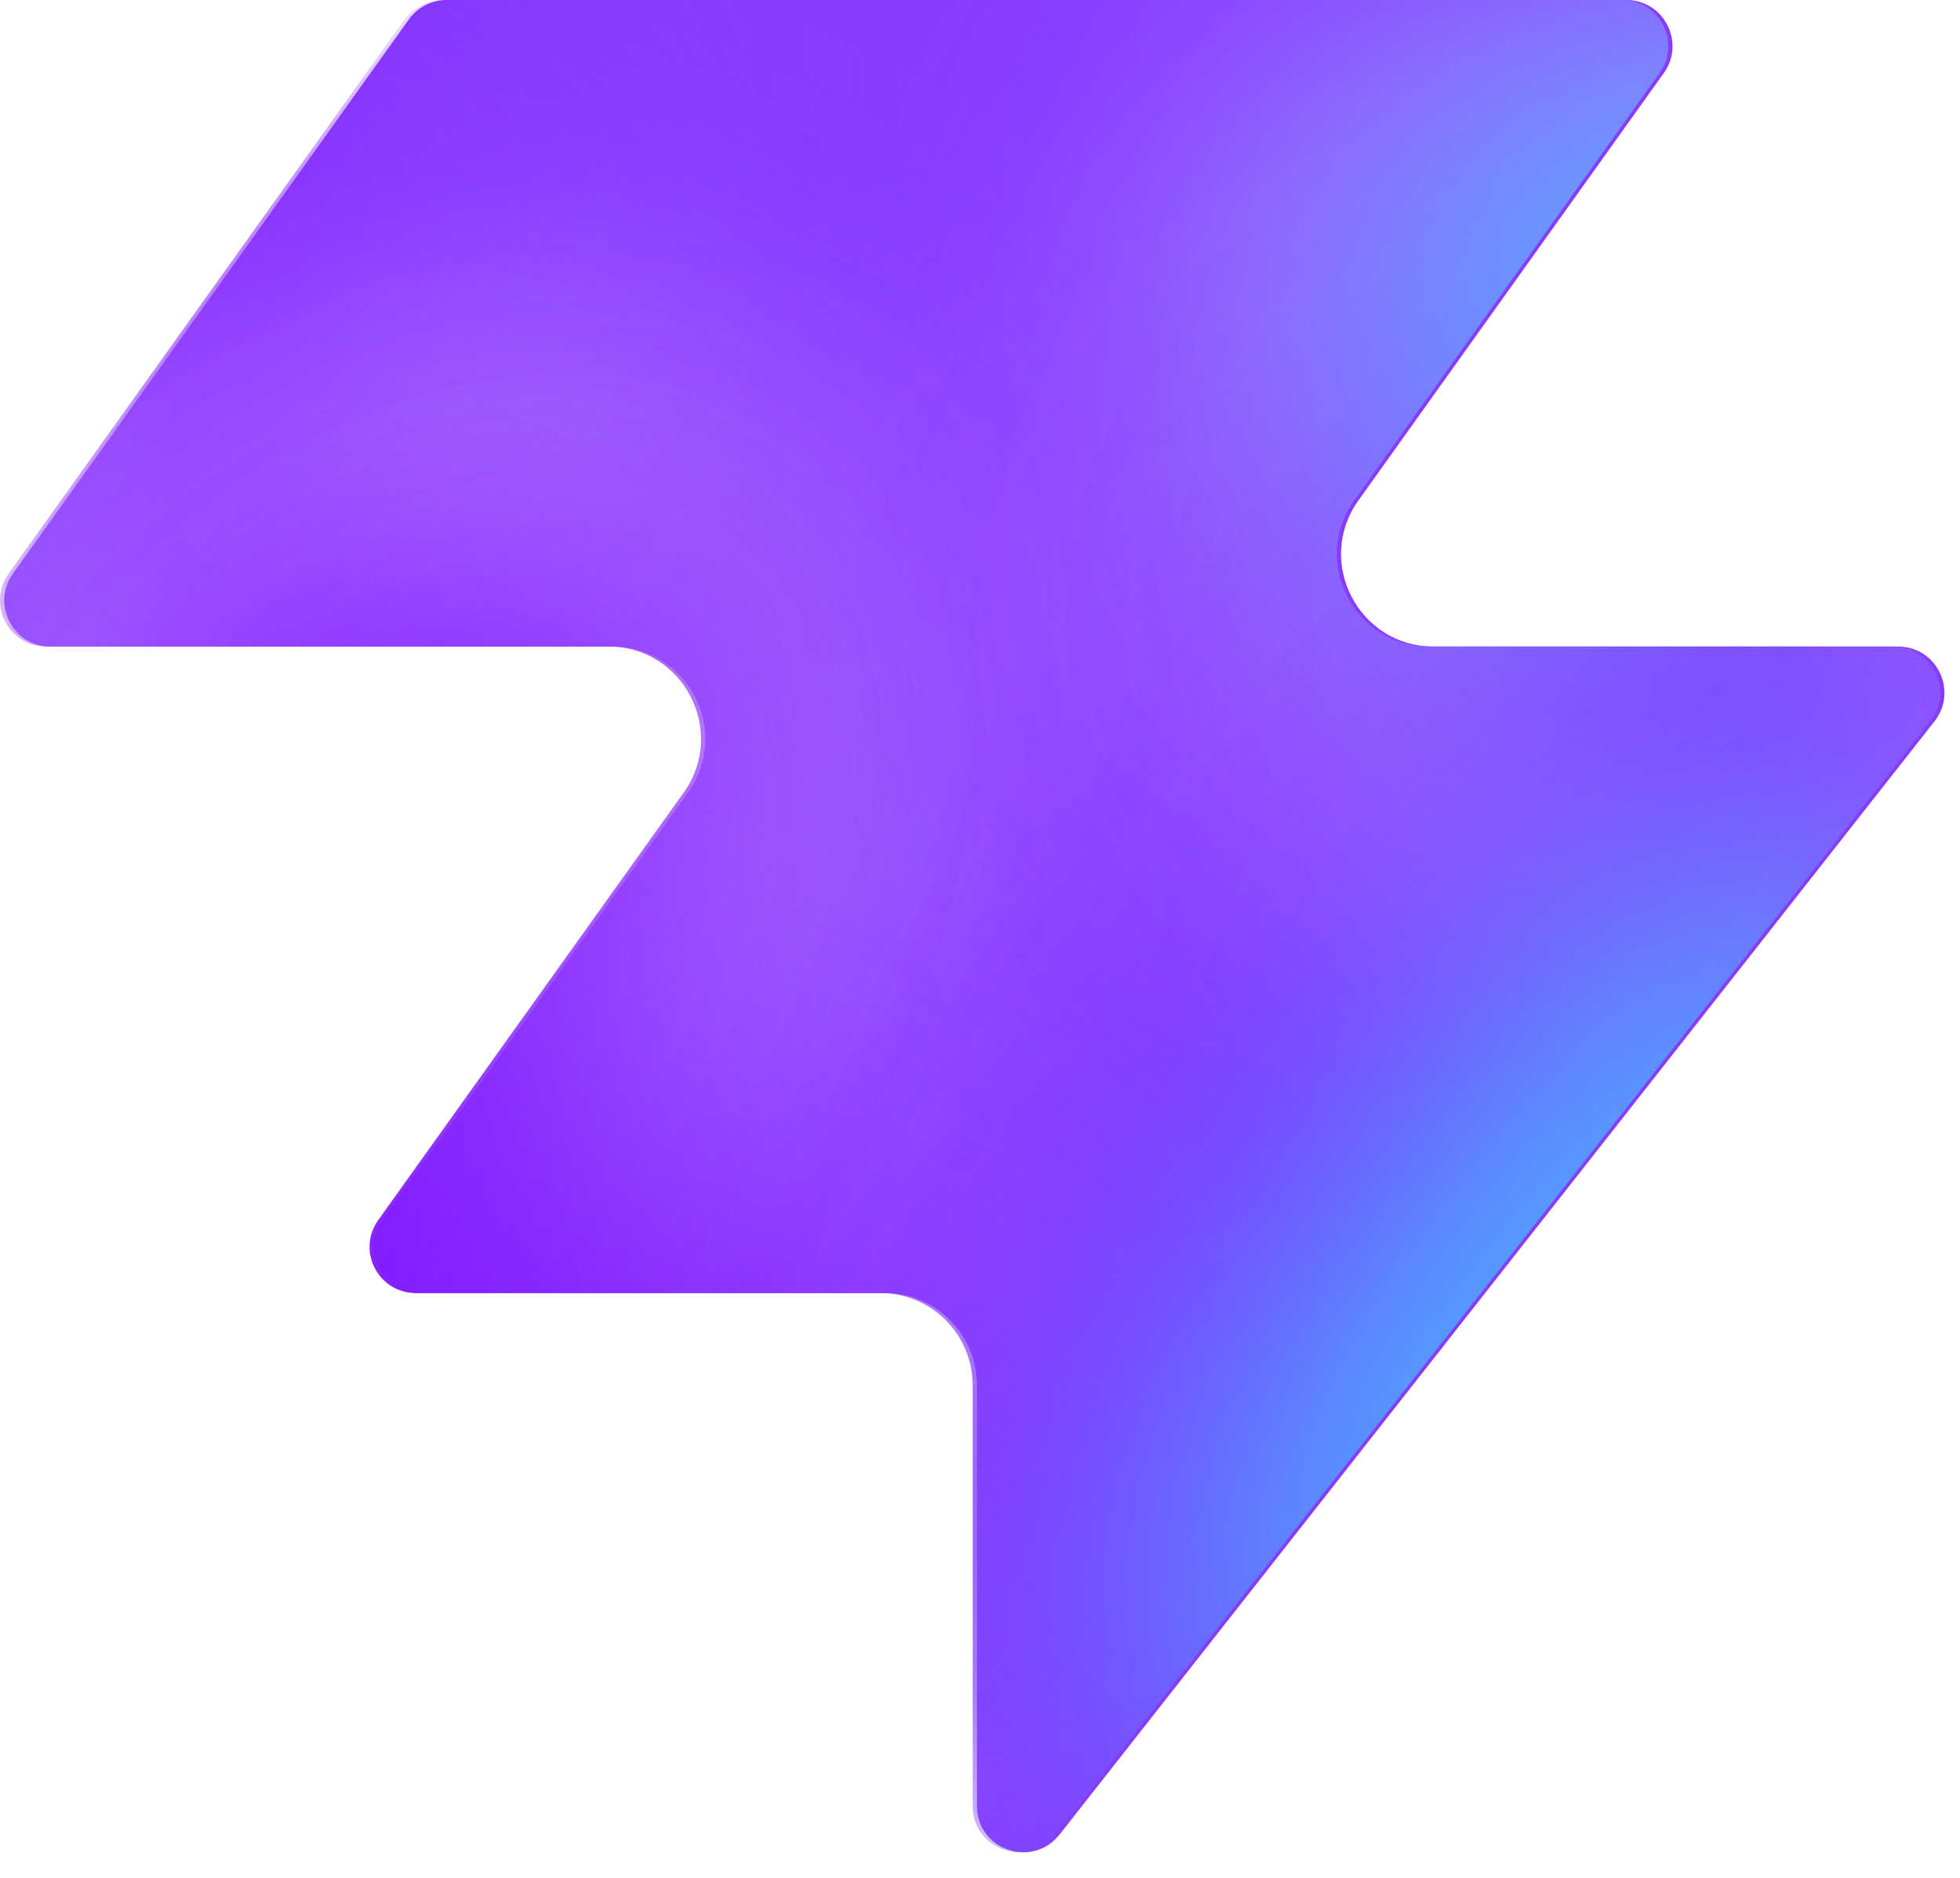
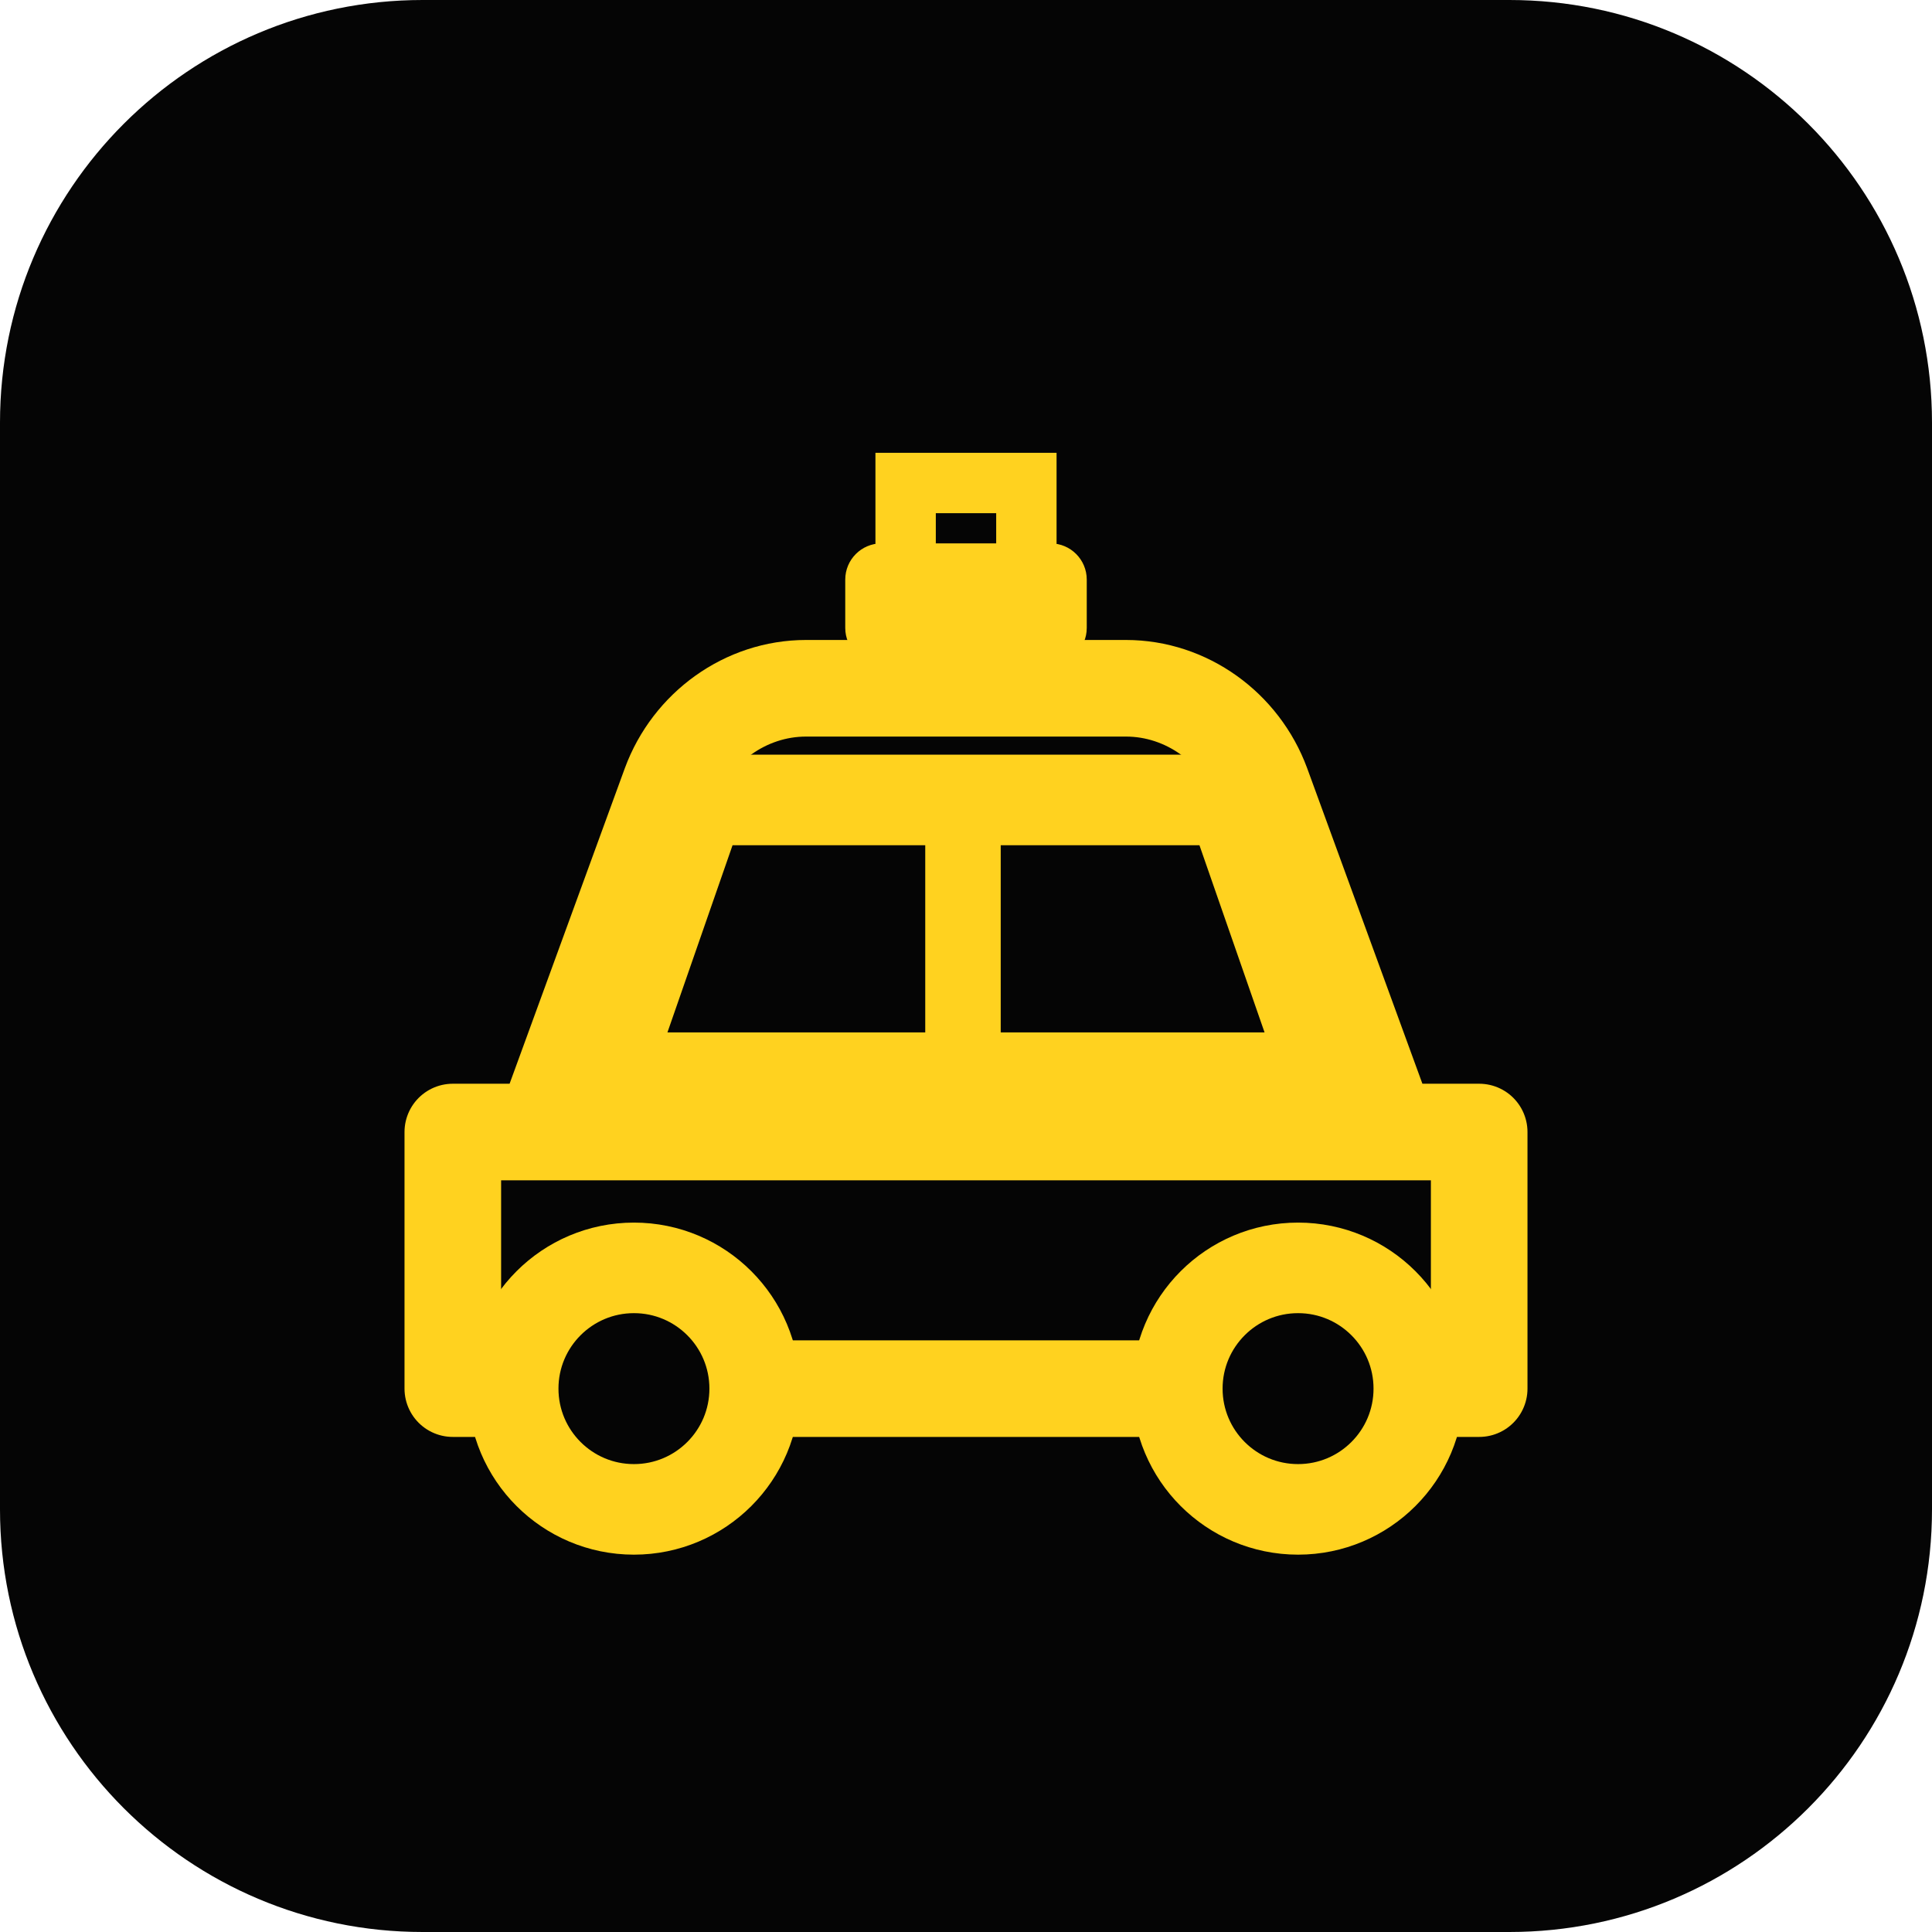
- <svg xmlns="http://www.w3.org/2000/svg" width="48" height="46" fill="none" viewBox="0 0 48 46">
-   <path fill="#863bff" d="M25.946 44.938c-.664.845-2.021.375-2.021-.698V33.937a2.26 2.26 0 0 0-2.262-2.262H10.287c-.92 0-1.456-1.04-.92-1.788l7.48-10.471c1.07-1.497 0-3.578-1.842-3.578H1.237c-.92 0-1.456-1.04-.92-1.788L10.013.474c.214-.297.556-.474.92-.474h28.894c.92 0 1.456 1.04.92 1.788l-7.48 10.471c-1.07 1.498 0 3.579 1.842 3.579h11.377c.943 0 1.473 1.088.89 1.83L25.947 44.94z" style="fill:#863bff;fill:color(display-p3 .525 .23 1);fill-opacity:1" />
-   <mask id="a" width="48" height="46" x="0" y="0" maskUnits="userSpaceOnUse" style="mask-type:alpha">
-     <path fill="#000" d="M25.842 44.938c-.664.844-2.021.375-2.021-.698V33.937a2.26 2.26 0 0 0-2.262-2.262H10.183c-.92 0-1.456-1.04-.92-1.788l7.48-10.471c1.07-1.498 0-3.579-1.842-3.579H1.133c-.92 0-1.456-1.04-.92-1.787L9.91.473c.214-.297.556-.474.92-.474h28.894c.92 0 1.456 1.04.92 1.788l-7.48 10.471c-1.07 1.498 0 3.578 1.842 3.578h11.377c.943 0 1.473 1.088.89 1.832L25.843 44.94z" style="fill:#000;fill-opacity:1" />
-   </mask>
-   <g mask="url(#a)">
-     <g filter="url(#b)">
-       <ellipse cx="5.508" cy="14.704" fill="#ede6ff" rx="5.508" ry="14.704" style="fill:#ede6ff;fill:color(display-p3 .927 .903 1);fill-opacity:1" transform="matrix(.00324 1 1 -.00324 -4.47 31.516)" />
-     </g>
-     <g filter="url(#c)">
-       <ellipse cx="10.399" cy="29.851" fill="#ede6ff" rx="10.399" ry="29.851" style="fill:#ede6ff;fill:color(display-p3 .927 .903 1);fill-opacity:1" transform="matrix(.00324 1 1 -.00324 -39.328 7.883)" />
-     </g>
-     <g filter="url(#d)">
-       <ellipse cx="5.508" cy="30.487" fill="#7e14ff" rx="5.508" ry="30.487" style="fill:#7e14ff;fill:color(display-p3 .492 .077 1);fill-opacity:1" transform="rotate(89.814 -25.913 -14.639)scale(1 -1)" />
-     </g>
-     <g filter="url(#e)">
-       <ellipse cx="5.508" cy="30.599" fill="#7e14ff" rx="5.508" ry="30.599" style="fill:#7e14ff;fill:color(display-p3 .492 .077 1);fill-opacity:1" transform="rotate(89.814 -32.644 -3.334)scale(1 -1)" />
-     </g>
-     <g filter="url(#f)">
-       <ellipse cx="5.508" cy="30.599" fill="#7e14ff" rx="5.508" ry="30.599" style="fill:#7e14ff;fill:color(display-p3 .492 .077 1);fill-opacity:1" transform="matrix(.00324 1 1 -.00324 -34.34 30.47)" />
-     </g>
-     <g filter="url(#g)">
-       <ellipse cx="14.072" cy="22.078" fill="#ede6ff" rx="14.072" ry="22.078" style="fill:#ede6ff;fill:color(display-p3 .927 .903 1);fill-opacity:1" transform="rotate(93.35 24.506 48.493)scale(-1 1)" />
-     </g>
-     <g filter="url(#h)">
-       <ellipse cx="3.47" cy="21.501" fill="#7e14ff" rx="3.47" ry="21.501" style="fill:#7e14ff;fill:color(display-p3 .492 .077 1);fill-opacity:1" transform="rotate(89.009 28.708 47.59)scale(-1 1)" />
-     </g>
-     <g filter="url(#i)">
-       <ellipse cx="3.47" cy="21.501" fill="#7e14ff" rx="3.47" ry="21.501" style="fill:#7e14ff;fill:color(display-p3 .492 .077 1);fill-opacity:1" transform="rotate(89.009 28.708 47.59)scale(-1 1)" />
-     </g>
-     <g filter="url(#j)">
-       <ellipse cx=".387" cy="8.972" fill="#7e14ff" rx="4.407" ry="29.108" style="fill:#7e14ff;fill:color(display-p3 .492 .077 1);fill-opacity:1" transform="rotate(39.51 .387 8.972)" />
-     </g>
-     <g filter="url(#k)">
-       <ellipse cx="47.523" cy="-6.092" fill="#7e14ff" rx="4.407" ry="29.108" style="fill:#7e14ff;fill:color(display-p3 .492 .077 1);fill-opacity:1" transform="rotate(37.892 47.523 -6.092)" />
-     </g>
-     <g filter="url(#l)">
-       <ellipse cx="41.412" cy="6.333" fill="#47bfff" rx="5.971" ry="9.665" style="fill:#47bfff;fill:color(display-p3 .28 .748 1);fill-opacity:1" transform="rotate(37.892 41.412 6.333)" />
-     </g>
-     <g filter="url(#m)">
-       <ellipse cx="-1.879" cy="38.332" fill="#7e14ff" rx="4.407" ry="29.108" style="fill:#7e14ff;fill:color(display-p3 .492 .077 1);fill-opacity:1" transform="rotate(37.892 -1.88 38.332)" />
-     </g>
-     <g filter="url(#n)">
-       <ellipse cx="-1.879" cy="38.332" fill="#7e14ff" rx="4.407" ry="29.108" style="fill:#7e14ff;fill:color(display-p3 .492 .077 1);fill-opacity:1" transform="rotate(37.892 -1.88 38.332)" />
-     </g>
-     <g filter="url(#o)">
-       <ellipse cx="35.651" cy="29.907" fill="#7e14ff" rx="4.407" ry="29.108" style="fill:#7e14ff;fill:color(display-p3 .492 .077 1);fill-opacity:1" transform="rotate(37.892 35.651 29.907)" />
-     </g>
-     <g filter="url(#p)">
-       <ellipse cx="38.418" cy="32.4" fill="#47bfff" rx="5.971" ry="15.297" style="fill:#47bfff;fill:color(display-p3 .28 .748 1);fill-opacity:1" transform="rotate(37.892 38.418 32.4)" />
-     </g>
-   </g>
-   <defs>
-     <filter id="b" width="60.045" height="41.654" x="-19.77" y="16.149" color-interpolation-filters="sRGB" filterUnits="userSpaceOnUse">
-       <feFlood flood-opacity="0" result="BackgroundImageFix" />
-       <feBlend in="SourceGraphic" in2="BackgroundImageFix" result="shape" />
-       <feGaussianBlur result="effect1_foregroundBlur_2002_17158" stdDeviation="7.659" />
-     </filter>
-     <filter id="c" width="90.34" height="51.437" x="-54.613" y="-7.533" color-interpolation-filters="sRGB" filterUnits="userSpaceOnUse">
-       <feFlood flood-opacity="0" result="BackgroundImageFix" />
-       <feBlend in="SourceGraphic" in2="BackgroundImageFix" result="shape" />
-       <feGaussianBlur result="effect1_foregroundBlur_2002_17158" stdDeviation="7.659" />
-     </filter>
-     <filter id="d" width="79.355" height="29.4" x="-49.64" y="2.03" color-interpolation-filters="sRGB" filterUnits="userSpaceOnUse">
-       <feFlood flood-opacity="0" result="BackgroundImageFix" />
-       <feBlend in="SourceGraphic" in2="BackgroundImageFix" result="shape" />
-       <feGaussianBlur result="effect1_foregroundBlur_2002_17158" stdDeviation="4.596" />
-     </filter>
-     <filter id="e" width="79.579" height="29.4" x="-45.045" y="20.029" color-interpolation-filters="sRGB" filterUnits="userSpaceOnUse">
-       <feFlood flood-opacity="0" result="BackgroundImageFix" />
-       <feBlend in="SourceGraphic" in2="BackgroundImageFix" result="shape" />
-       <feGaussianBlur result="effect1_foregroundBlur_2002_17158" stdDeviation="4.596" />
-     </filter>
-     <filter id="f" width="79.579" height="29.4" x="-43.513" y="21.178" color-interpolation-filters="sRGB" filterUnits="userSpaceOnUse">
-       <feFlood flood-opacity="0" result="BackgroundImageFix" />
-       <feBlend in="SourceGraphic" in2="BackgroundImageFix" result="shape" />
-       <feGaussianBlur result="effect1_foregroundBlur_2002_17158" stdDeviation="4.596" />
-     </filter>
-     <filter id="g" width="74.749" height="58.852" x="15.756" y="-17.901" color-interpolation-filters="sRGB" filterUnits="userSpaceOnUse">
-       <feFlood flood-opacity="0" result="BackgroundImageFix" />
-       <feBlend in="SourceGraphic" in2="BackgroundImageFix" result="shape" />
-       <feGaussianBlur result="effect1_foregroundBlur_2002_17158" stdDeviation="7.659" />
-     </filter>
-     <filter id="h" width="61.377" height="25.362" x="23.548" y="2.284" color-interpolation-filters="sRGB" filterUnits="userSpaceOnUse">
-       <feFlood flood-opacity="0" result="BackgroundImageFix" />
-       <feBlend in="SourceGraphic" in2="BackgroundImageFix" result="shape" />
-       <feGaussianBlur result="effect1_foregroundBlur_2002_17158" stdDeviation="4.596" />
-     </filter>
-     <filter id="i" width="61.377" height="25.362" x="23.548" y="2.284" color-interpolation-filters="sRGB" filterUnits="userSpaceOnUse">
-       <feFlood flood-opacity="0" result="BackgroundImageFix" />
-       <feBlend in="SourceGraphic" in2="BackgroundImageFix" result="shape" />
-       <feGaussianBlur result="effect1_foregroundBlur_2002_17158" stdDeviation="4.596" />
-     </filter>
-     <filter id="j" width="56.045" height="63.649" x="-27.636" y="-22.853" color-interpolation-filters="sRGB" filterUnits="userSpaceOnUse">
-       <feFlood flood-opacity="0" result="BackgroundImageFix" />
-       <feBlend in="SourceGraphic" in2="BackgroundImageFix" result="shape" />
-       <feGaussianBlur result="effect1_foregroundBlur_2002_17158" stdDeviation="4.596" />
-     </filter>
-     <filter id="k" width="54.814" height="64.646" x="20.116" y="-38.415" color-interpolation-filters="sRGB" filterUnits="userSpaceOnUse">
-       <feFlood flood-opacity="0" result="BackgroundImageFix" />
-       <feBlend in="SourceGraphic" in2="BackgroundImageFix" result="shape" />
-       <feGaussianBlur result="effect1_foregroundBlur_2002_17158" stdDeviation="4.596" />
-     </filter>
-     <filter id="l" width="33.541" height="35.313" x="24.641" y="-11.323" color-interpolation-filters="sRGB" filterUnits="userSpaceOnUse">
-       <feFlood flood-opacity="0" result="BackgroundImageFix" />
-       <feBlend in="SourceGraphic" in2="BackgroundImageFix" result="shape" />
-       <feGaussianBlur result="effect1_foregroundBlur_2002_17158" stdDeviation="4.596" />
-     </filter>
-     <filter id="m" width="54.814" height="64.646" x="-29.286" y="6.009" color-interpolation-filters="sRGB" filterUnits="userSpaceOnUse">
-       <feFlood flood-opacity="0" result="BackgroundImageFix" />
-       <feBlend in="SourceGraphic" in2="BackgroundImageFix" result="shape" />
-       <feGaussianBlur result="effect1_foregroundBlur_2002_17158" stdDeviation="4.596" />
-     </filter>
-     <filter id="n" width="54.814" height="64.646" x="-29.286" y="6.009" color-interpolation-filters="sRGB" filterUnits="userSpaceOnUse">
-       <feFlood flood-opacity="0" result="BackgroundImageFix" />
-       <feBlend in="SourceGraphic" in2="BackgroundImageFix" result="shape" />
-       <feGaussianBlur result="effect1_foregroundBlur_2002_17158" stdDeviation="4.596" />
-     </filter>
-     <filter id="o" width="54.814" height="64.646" x="8.244" y="-2.416" color-interpolation-filters="sRGB" filterUnits="userSpaceOnUse">
-       <feFlood flood-opacity="0" result="BackgroundImageFix" />
-       <feBlend in="SourceGraphic" in2="BackgroundImageFix" result="shape" />
-       <feGaussianBlur result="effect1_foregroundBlur_2002_17158" stdDeviation="4.596" />
-     </filter>
-     <filter id="p" width="39.409" height="43.623" x="18.713" y="10.588" color-interpolation-filters="sRGB" filterUnits="userSpaceOnUse">
-       <feFlood flood-opacity="0" result="BackgroundImageFix" />
-       <feBlend in="SourceGraphic" in2="BackgroundImageFix" result="shape" />
-       <feGaussianBlur result="effect1_foregroundBlur_2002_17158" stdDeviation="4.596" />
-     </filter>
-   </defs>
+ <svg xmlns="http://www.w3.org/2000/svg" viewBox="0 0 64 64" width="64" height="64">
+   <rect width="64" height="64" rx="14" fill="#050505" />
+   <path d="M15 37.5h34v8.5H15z        M18 37.5l4.2-11.5c.7-1.9 2.5-3.2 4.5-3.2h10.6c2 0 3.8 1.3 4.5 3.2L46 37.5" fill="none" stroke="#FFD21F" stroke-width="3.2" stroke-linejoin="round" stroke-linecap="round" />
+   <path d="M23.2 26.5h17.6l3.2 9.2H20z" fill="none" stroke="#FFD21F" stroke-width="3" stroke-linejoin="round" />
+   <path d="M31.9 26.8v8.7" fill="none" stroke="#FFD21F" stroke-width="2.5" />
+   <circle cx="21" cy="46" r="4" fill="#050505" stroke="#FFD21F" stroke-width="3" />
+   <circle cx="43" cy="46" r="4" fill="#050505" stroke="#FFD21F" stroke-width="3" />
+   <rect x="28" y="18" width="8" height="4" rx="1.2" fill="#FFD21F" />
+   <path d="M30 18v-2h4v2" fill="none" stroke="#FFD21F" stroke-width="2" stroke-linecap="round" />
</svg>
